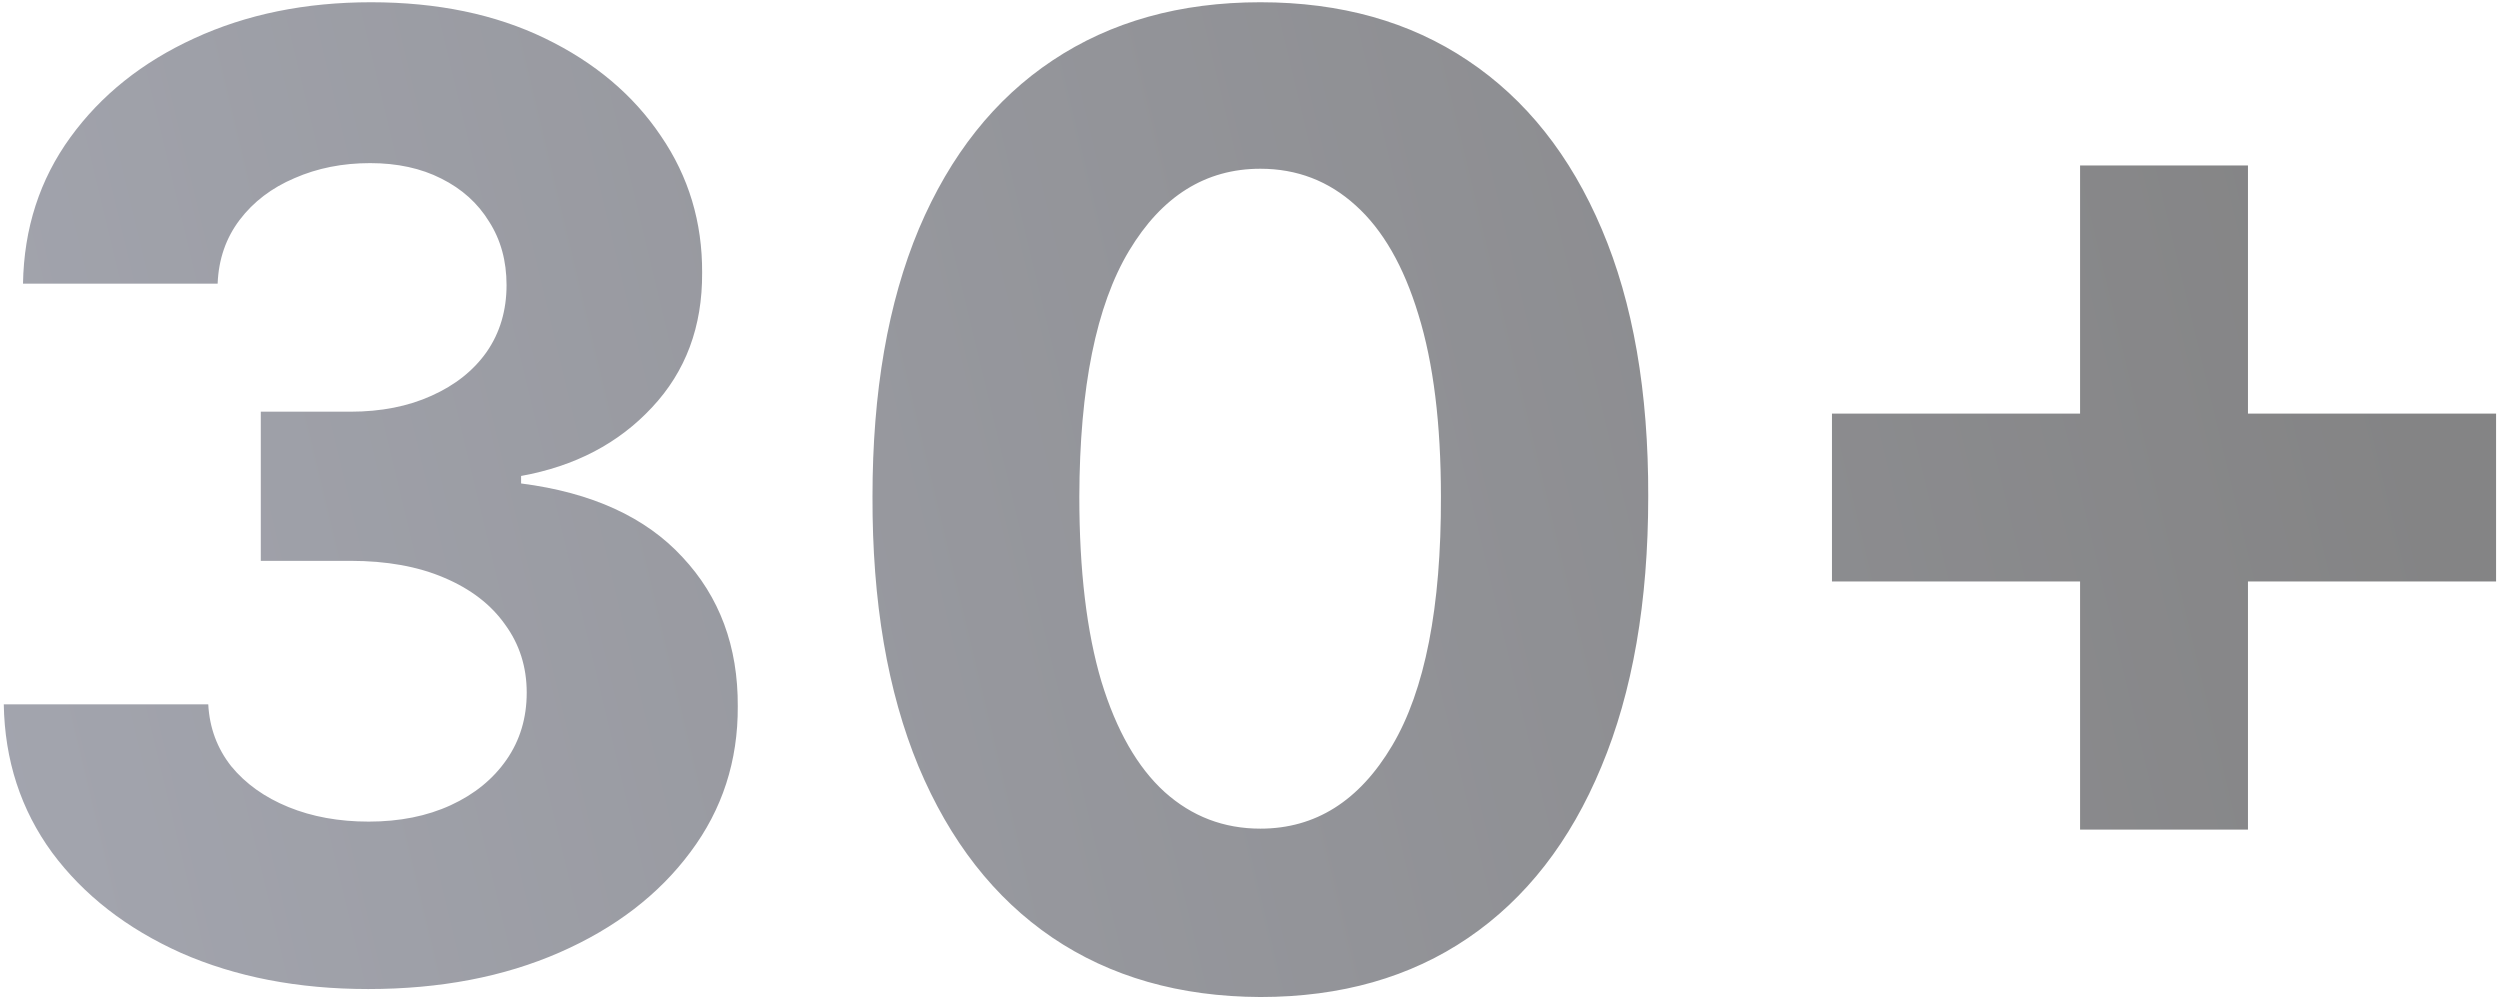
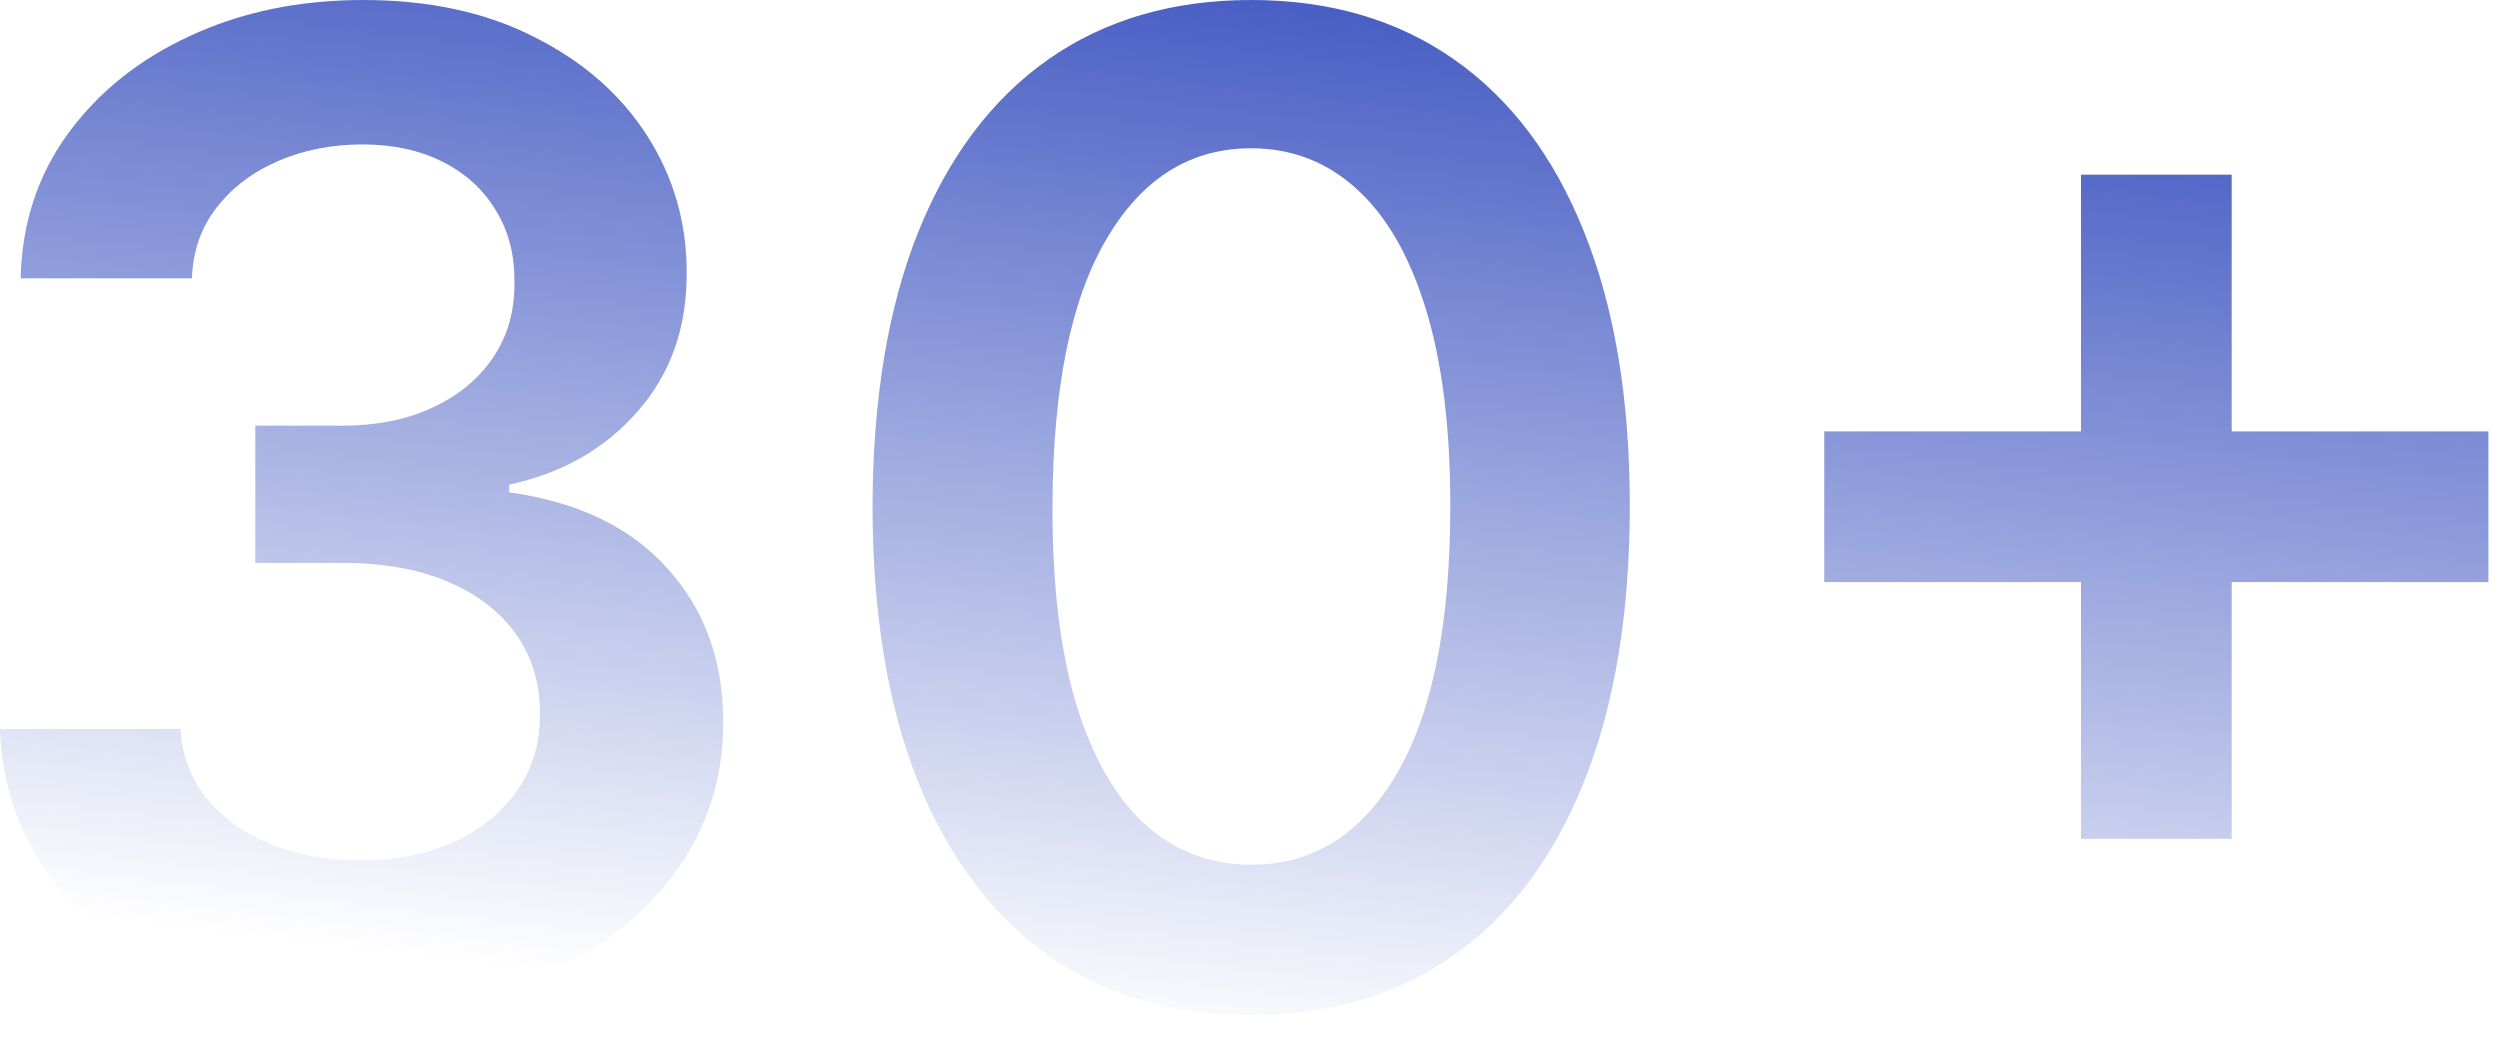
- <svg xmlns="http://www.w3.org/2000/svg" width="571" height="228" viewBox="0 0 571 228" fill="none">
-   <path opacity="0.5" d="M84.095 225.897C68.098 225.897 53.851 223.148 41.354 217.649C28.928 212.079 19.108 204.437 11.895 194.725C4.754 184.941 1.076 173.658 0.862 160.875H47.567C47.852 166.231 49.602 170.944 52.816 175.015C56.101 179.014 60.457 182.12 65.885 184.334C71.312 186.548 77.418 187.655 84.202 187.655C91.272 187.655 97.521 186.405 102.948 183.906C108.376 181.406 112.625 177.943 115.696 173.515C118.767 169.087 120.302 163.981 120.302 158.197C120.302 152.341 118.66 147.163 115.375 142.664C112.161 138.094 107.519 134.523 101.449 131.952C95.45 129.381 88.309 128.096 80.025 128.096H59.564V94.031H80.025C87.023 94.031 93.201 92.817 98.556 90.389C103.984 87.961 108.197 84.604 111.197 80.319C114.196 75.963 115.696 70.893 115.696 65.108C115.696 59.609 114.375 54.789 111.732 50.647C109.162 46.433 105.519 43.148 100.806 40.792C96.164 38.435 90.737 37.257 84.524 37.257C78.239 37.257 72.49 38.399 67.277 40.684C62.064 42.898 57.886 46.076 54.744 50.218C51.602 54.36 49.923 59.217 49.709 64.787H5.254C5.468 52.147 9.074 41.006 16.073 31.365C23.072 21.724 32.498 14.19 44.353 8.762C56.279 3.263 69.741 0.514 84.738 0.514C99.878 0.514 113.125 3.263 124.48 8.762C135.835 14.261 144.654 21.688 150.939 31.044C157.295 40.328 160.437 50.754 160.366 62.323C160.437 74.606 156.616 84.854 148.904 93.067C141.262 101.28 131.3 106.493 119.017 108.707V110.421C135.156 112.492 147.44 118.098 155.866 127.239C164.365 136.308 168.578 147.663 168.507 161.303C168.578 173.801 164.972 184.906 157.688 194.618C150.475 204.33 140.512 211.972 127.801 217.542C115.089 223.112 100.52 225.897 84.095 225.897ZM287.867 227.718C269.442 227.647 253.588 223.112 240.305 214.114C227.093 205.116 216.917 192.083 209.775 175.015C202.705 157.947 199.206 137.415 199.277 113.42C199.277 89.496 202.812 69.107 209.882 52.254C217.024 35.4 227.2 22.581 240.412 13.797C253.695 4.942 269.513 0.514 287.867 0.514C306.22 0.514 322.003 4.942 335.214 13.797C348.497 22.652 358.71 35.507 365.851 52.361C372.992 69.143 376.527 89.496 376.456 113.42C376.456 137.487 372.885 158.054 365.744 175.122C358.674 192.19 348.533 205.223 335.321 214.221C322.11 223.219 306.292 227.718 287.867 227.718ZM287.867 189.262C300.436 189.262 310.469 182.942 317.968 170.301C325.466 157.661 329.18 138.701 329.108 113.42C329.108 96.78 327.394 82.926 323.967 71.857C320.61 60.788 315.825 52.468 309.612 46.898C303.471 41.327 296.222 38.542 287.867 38.542C275.369 38.542 265.371 44.791 257.873 57.288C250.374 69.786 246.589 88.496 246.518 113.42C246.518 130.274 248.196 144.342 251.553 155.626C254.98 166.838 259.801 175.265 266.014 180.906C272.227 186.477 279.511 189.262 287.867 189.262ZM475.088 189.476V37.792H513.437V189.476H475.088ZM418.421 132.809V94.46H570.105V132.809H418.421Z" fill="url(#paint0_linear_7072_871)" />
+ <svg xmlns="http://www.w3.org/2000/svg" width="74" height="31" viewBox="0 0 74 31" fill="none">
+   <path d="M10.667 29.886C8.622 29.886 6.804 29.536 5.213 28.835C3.631 28.134 2.381 27.159 1.463 25.909C0.544 24.659 0.057 23.215 -0 21.576H5.341C5.388 22.362 5.648 23.049 6.122 23.636C6.595 24.214 7.225 24.663 8.011 24.985C8.797 25.307 9.678 25.468 10.653 25.468C11.695 25.468 12.618 25.288 13.423 24.929C14.228 24.559 14.858 24.048 15.312 23.395C15.767 22.741 15.989 21.988 15.98 21.136C15.989 20.255 15.762 19.479 15.298 18.806C14.834 18.134 14.162 17.608 13.281 17.23C12.41 16.851 11.359 16.662 10.128 16.662H7.557V12.599H10.128C11.141 12.599 12.026 12.424 12.784 12.073C13.551 11.723 14.152 11.231 14.588 10.596C15.024 9.952 15.236 9.209 15.227 8.366C15.236 7.542 15.052 6.827 14.673 6.221C14.304 5.606 13.778 5.127 13.096 4.787C12.424 4.446 11.633 4.275 10.724 4.275C9.834 4.275 9.01 4.436 8.253 4.758C7.495 5.08 6.884 5.539 6.42 6.136C5.956 6.723 5.71 7.424 5.682 8.238H0.611C0.648 6.609 1.117 5.18 2.017 3.949C2.926 2.708 4.138 1.742 5.653 1.051C7.168 0.35 8.868 -0 10.753 -0C12.694 -0 14.38 0.364 15.809 1.093C17.249 1.813 18.361 2.784 19.148 4.005C19.933 5.227 20.326 6.576 20.326 8.054C20.336 9.692 19.853 11.065 18.878 12.173C17.912 13.281 16.643 14.005 15.071 14.346V14.573C17.116 14.858 18.683 15.615 19.773 16.846C20.871 18.068 21.416 19.588 21.406 21.406C21.406 23.035 20.942 24.493 20.014 25.781C19.095 27.059 17.826 28.063 16.207 28.792C14.597 29.521 12.751 29.886 10.667 29.886ZM37.035 30.042C34.696 30.042 32.688 29.45 31.012 28.267C29.345 27.073 28.062 25.355 27.162 23.11C26.272 20.857 25.827 18.144 25.827 14.971C25.837 11.799 26.287 9.1 27.177 6.875C28.076 4.64 29.359 2.935 31.026 1.761C32.702 0.587 34.705 -0 37.035 -0C39.364 -0 41.367 0.587 43.043 1.761C44.719 2.935 46.002 4.64 46.893 6.875C47.792 9.109 48.242 11.808 48.242 14.971C48.242 18.153 47.792 20.871 46.893 23.125C46.002 25.369 44.719 27.083 43.043 28.267C41.377 29.45 39.374 30.042 37.035 30.042ZM37.035 25.596C38.853 25.596 40.287 24.701 41.339 22.912C42.399 21.112 42.929 18.466 42.929 14.971C42.929 12.661 42.688 10.719 42.205 9.147C41.722 7.575 41.04 6.392 40.16 5.596C39.279 4.791 38.237 4.389 37.035 4.389C35.226 4.389 33.796 5.288 32.745 7.088C31.694 8.877 31.163 11.505 31.154 14.971C31.145 17.291 31.377 19.242 31.85 20.823C32.333 22.405 33.015 23.598 33.895 24.403C34.776 25.198 35.822 25.596 37.035 25.596ZM61.598 24.829V5.17H66.058V24.829H61.598ZM53.998 17.23V12.77H73.657V17.23H53.998Z" fill="url(#paint0_linear_18096_44209)" />
  <defs>
-     <linearGradient id="paint0_linear_7072_871" x1="-1148" y1="91" x2="460.417" y2="-294.605" gradientUnits="userSpaceOnUse">
-       <stop stop-color="#C0CCFF" />
-       <stop offset="1" stop-color="#09090B" />
+     <linearGradient id="paint0_linear_18096_44209" x1="29.466" y1="-4.144" x2="25.466" y2="29.856" gradientUnits="userSpaceOnUse">
+       <stop stop-color="#364EBE" />
+       <stop offset="1" stop-color="white" />
    </linearGradient>
  </defs>
</svg>
